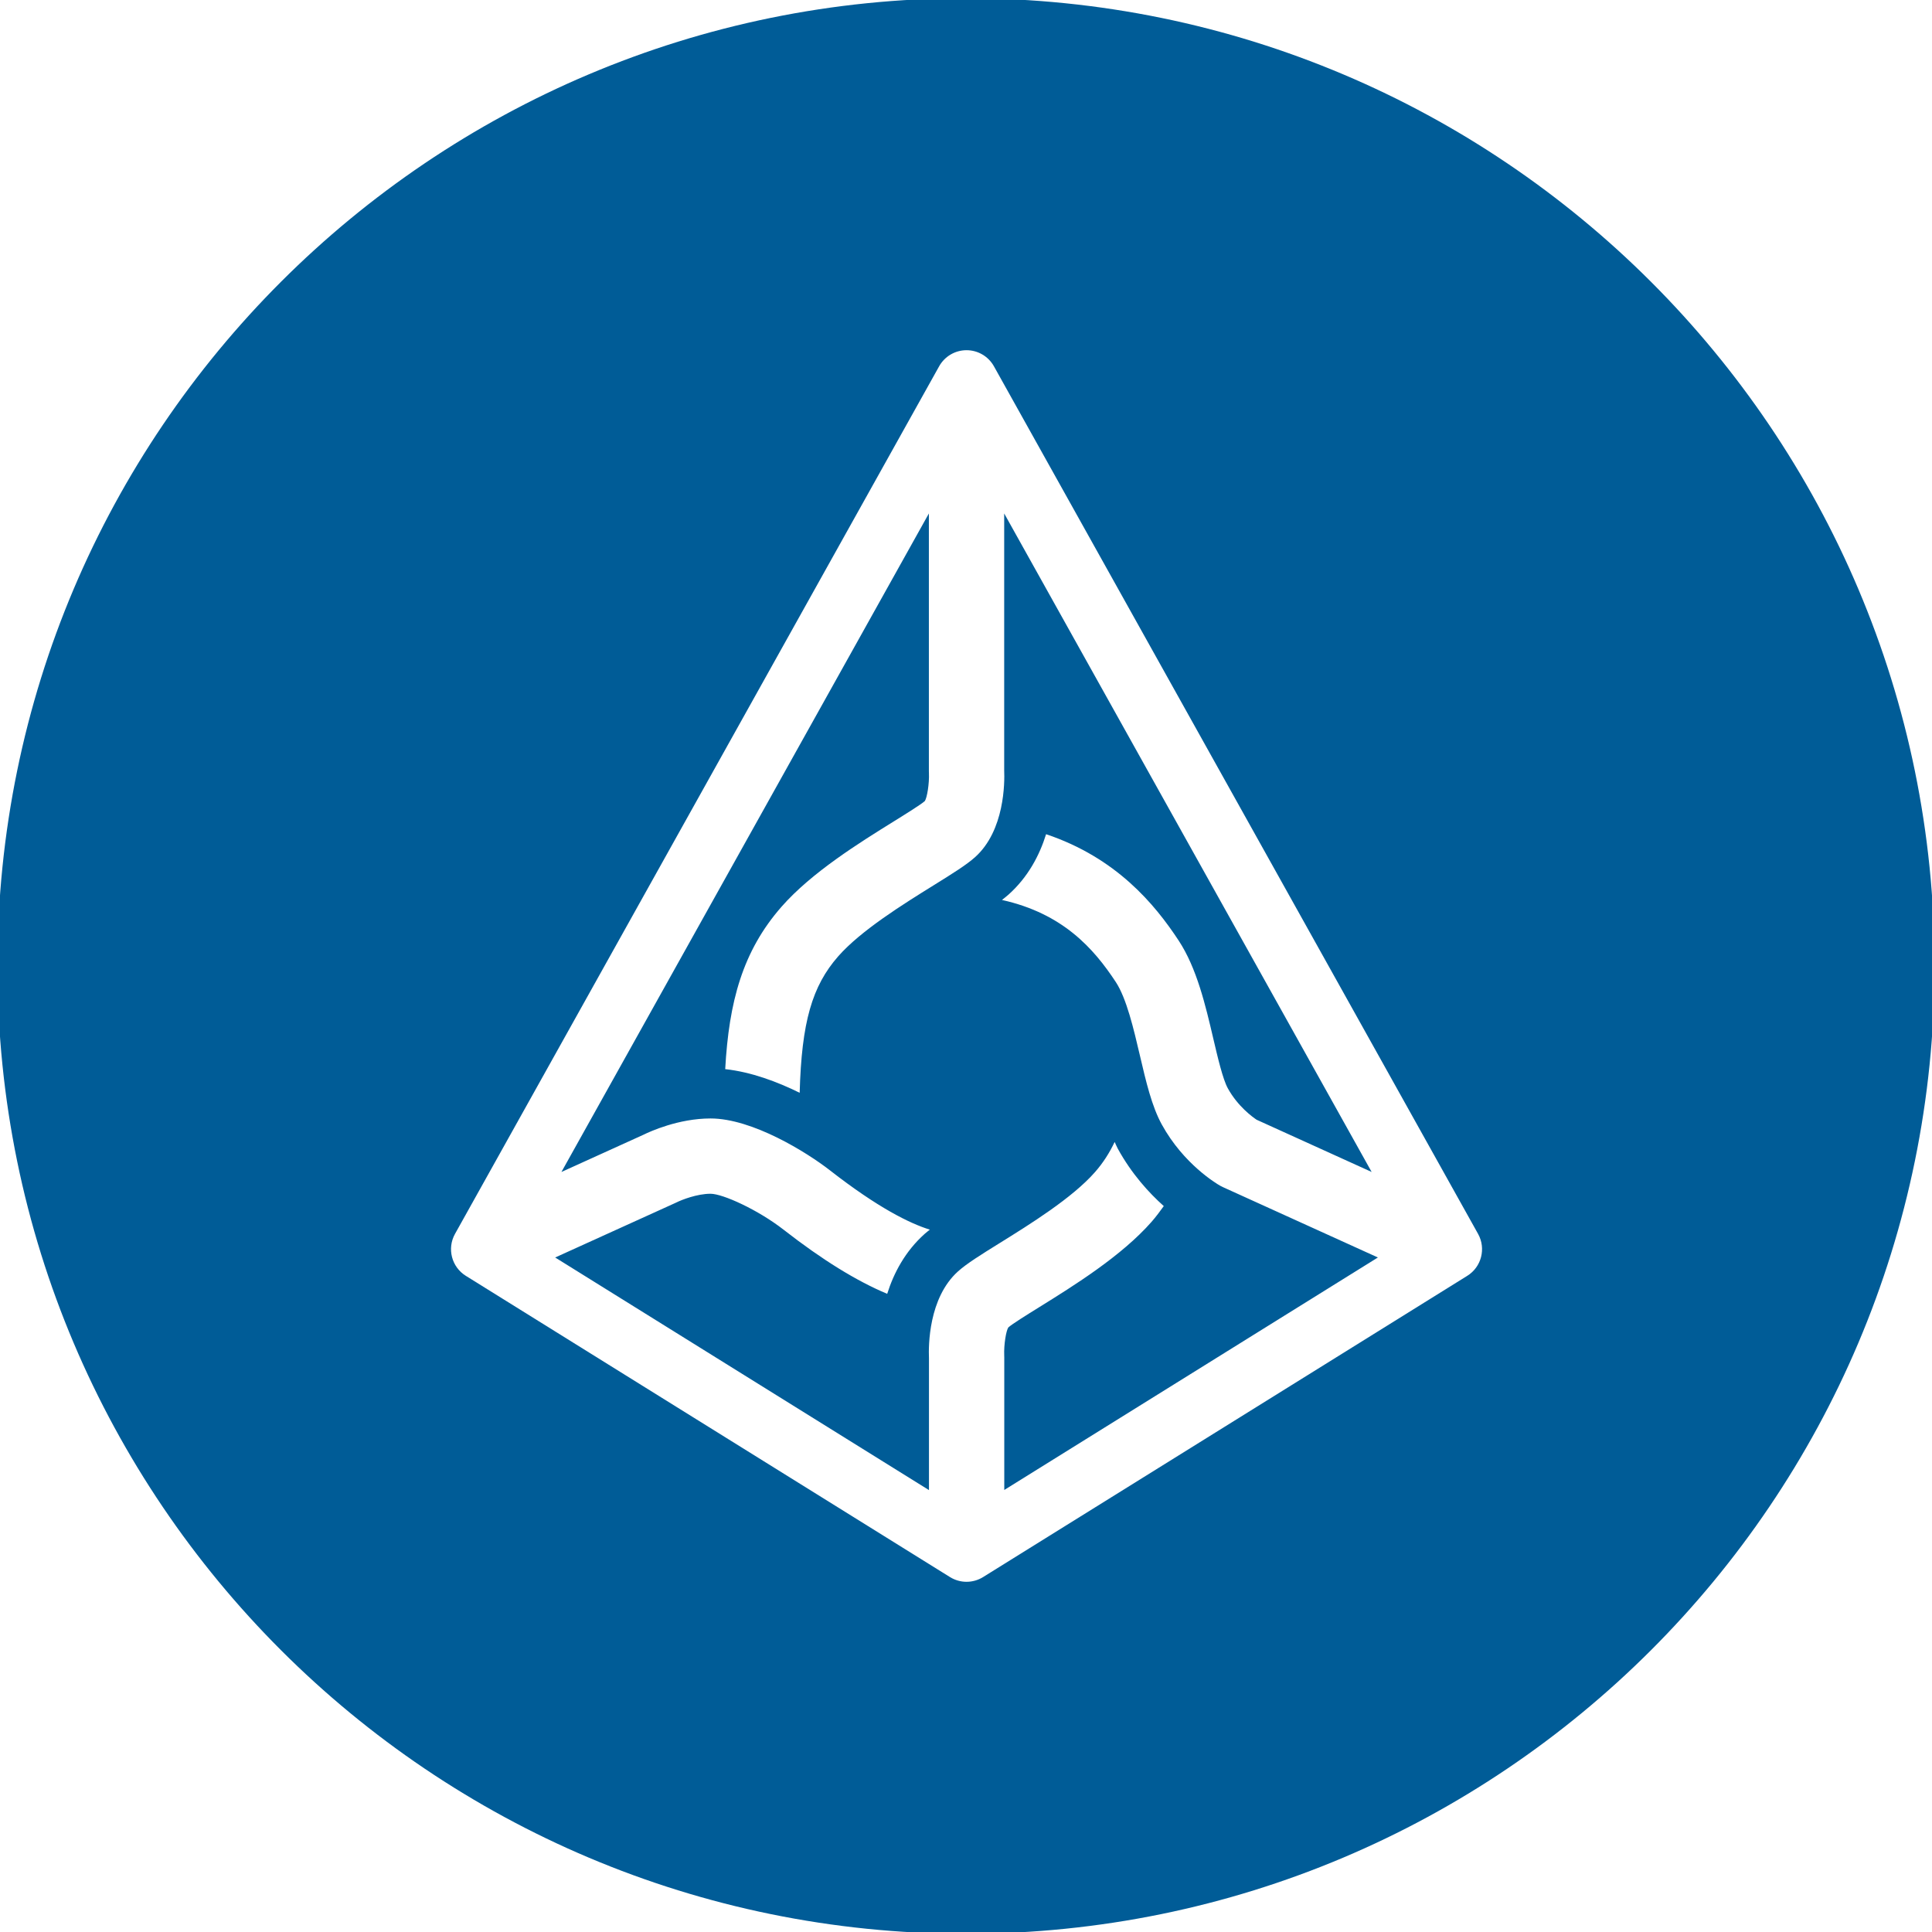
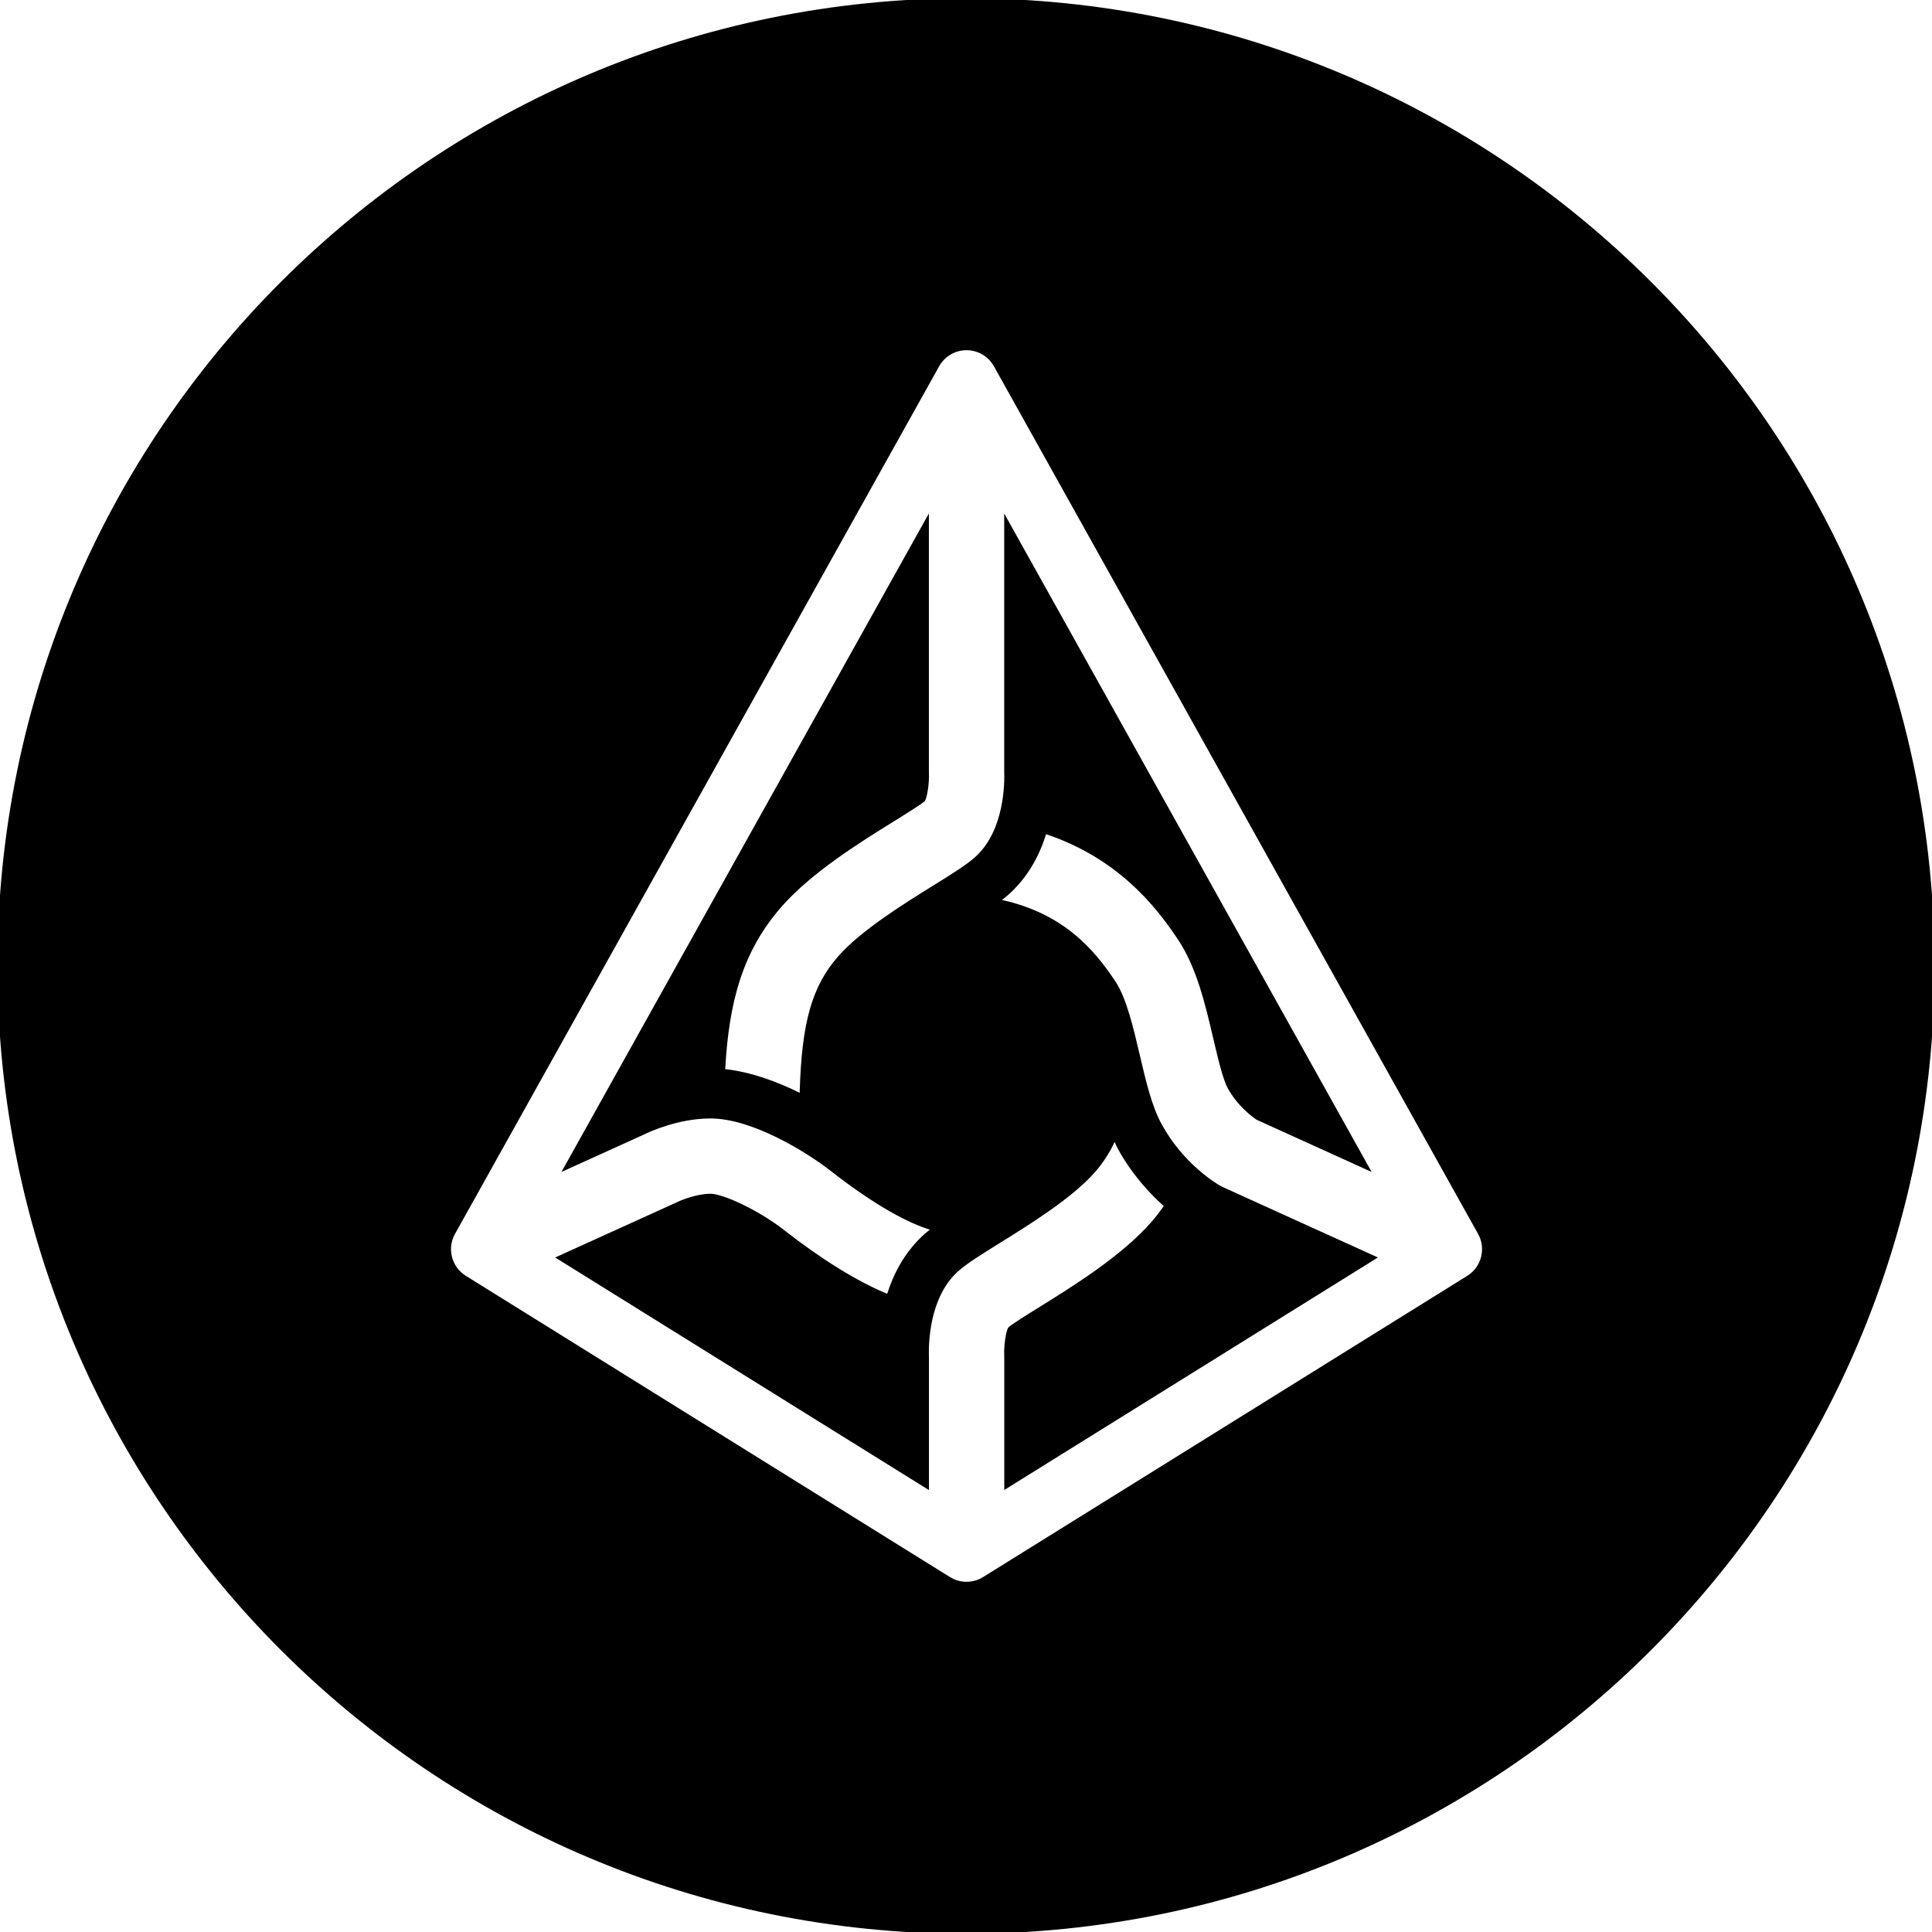
- <svg xmlns="http://www.w3.org/2000/svg" fill="#005c97" viewBox="0 123.305 595.279 595.28">
+ <svg xmlns="http://www.w3.org/2000/svg" viewBox="0 123.305 595.279 595.28">
  <path d="M375.947 488.644c-1.13-.645-11.263-6.648-17.966-18.839-3.093-5.616-4.868-13.2-6.745-21.23-1.938-8.281-4.133-17.663-7.448-22.703-6.82-10.365-16.334-21.108-35.067-25.275.693-.551 1.396-1.093 2.029-1.661 6.038-5.407 9.548-12.125 11.568-18.603 21.646 7.28 33.46 21.542 40.856 32.788 5.582 8.483 8.278 20.004 10.655 30.164 1.373 5.866 2.928 12.51 4.48 15.341 3.053 5.547 7.587 8.828 8.863 9.685l35.452 16.094-113.217-202.893v79.131c.16 3.741.172 18.574-8.974 26.767-2.697 2.411-6.897 5.025-12.716 8.638-9.482 5.893-22.46 13.959-29.454 21.918-8.03 9.145-11.28 20.262-11.871 42.046-6.877-3.396-14.916-6.415-22.943-7.288 1.145-20.694 5.328-36.347 17.381-50.07 9.257-10.544 23.93-19.661 34.642-26.313 3.695-2.297 8.295-5.154 9.477-6.215.69-.987 1.412-5.362 1.27-8.632a13.7 13.7 0 0 1-.017-.573v-79.409L172.986 484.409l25.334-11.5c1.923-.947 10.735-4.988 20.614-4.988 12.887 0 29.697 10.456 36.785 15.986 14.727 11.488 24.543 16.339 30.781 18.273-.542.434-1.113.868-1.612 1.318-5.995 5.365-9.5 12.03-11.528 18.457-9.445-3.961-19.998-10.455-31.914-19.752-7.867-6.136-18.75-11.083-22.512-11.083-4.194 0-8.94 1.9-10.416 2.631-.117.057-.302.148-.422.199l-37.039 16.808 115.172 71.669v-40.64c-.16-3.738-.171-18.571 8.974-26.767 2.697-2.408 6.897-5.027 12.715-8.641 9.479-5.884 22.46-13.953 29.454-21.915 2.491-2.836 4.463-5.912 6.072-9.308.337.69.611 1.432.984 2.105 4.255 7.744 9.577 13.577 14.151 17.658-1.198 1.654-2.408 3.299-3.772 4.856-9.26 10.541-23.933 19.661-34.645 26.315-3.695 2.294-8.296 5.153-9.477 6.215-.691.987-1.41 5.359-1.268 8.629.006.172.015.405.015.576v40.881l115.12-71.636-47.671-21.642a10.581 10.581 0 0 1-.934-.469z" />
  <path d="M297.64 122.755C132.822 122.755-.786 256.253-.786 420.95c0 164.679 133.608 298.185 298.426 298.185 164.814 0 298.427-133.506 298.427-298.185 0-164.697-133.613-298.195-298.427-298.195zm154.445 393.653l-149.172 92.814c-1.563.971-3.339 1.461-5.108 1.461s-3.544-.49-5.108-1.461l-149.172-92.814c-4.377-2.722-5.847-8.412-3.333-12.92l149.172-267.322a9.664 9.664 0 0 1 16.882 0l149.172 267.322c2.514 4.508 1.044 10.199-3.333 12.92z" />
</svg>
